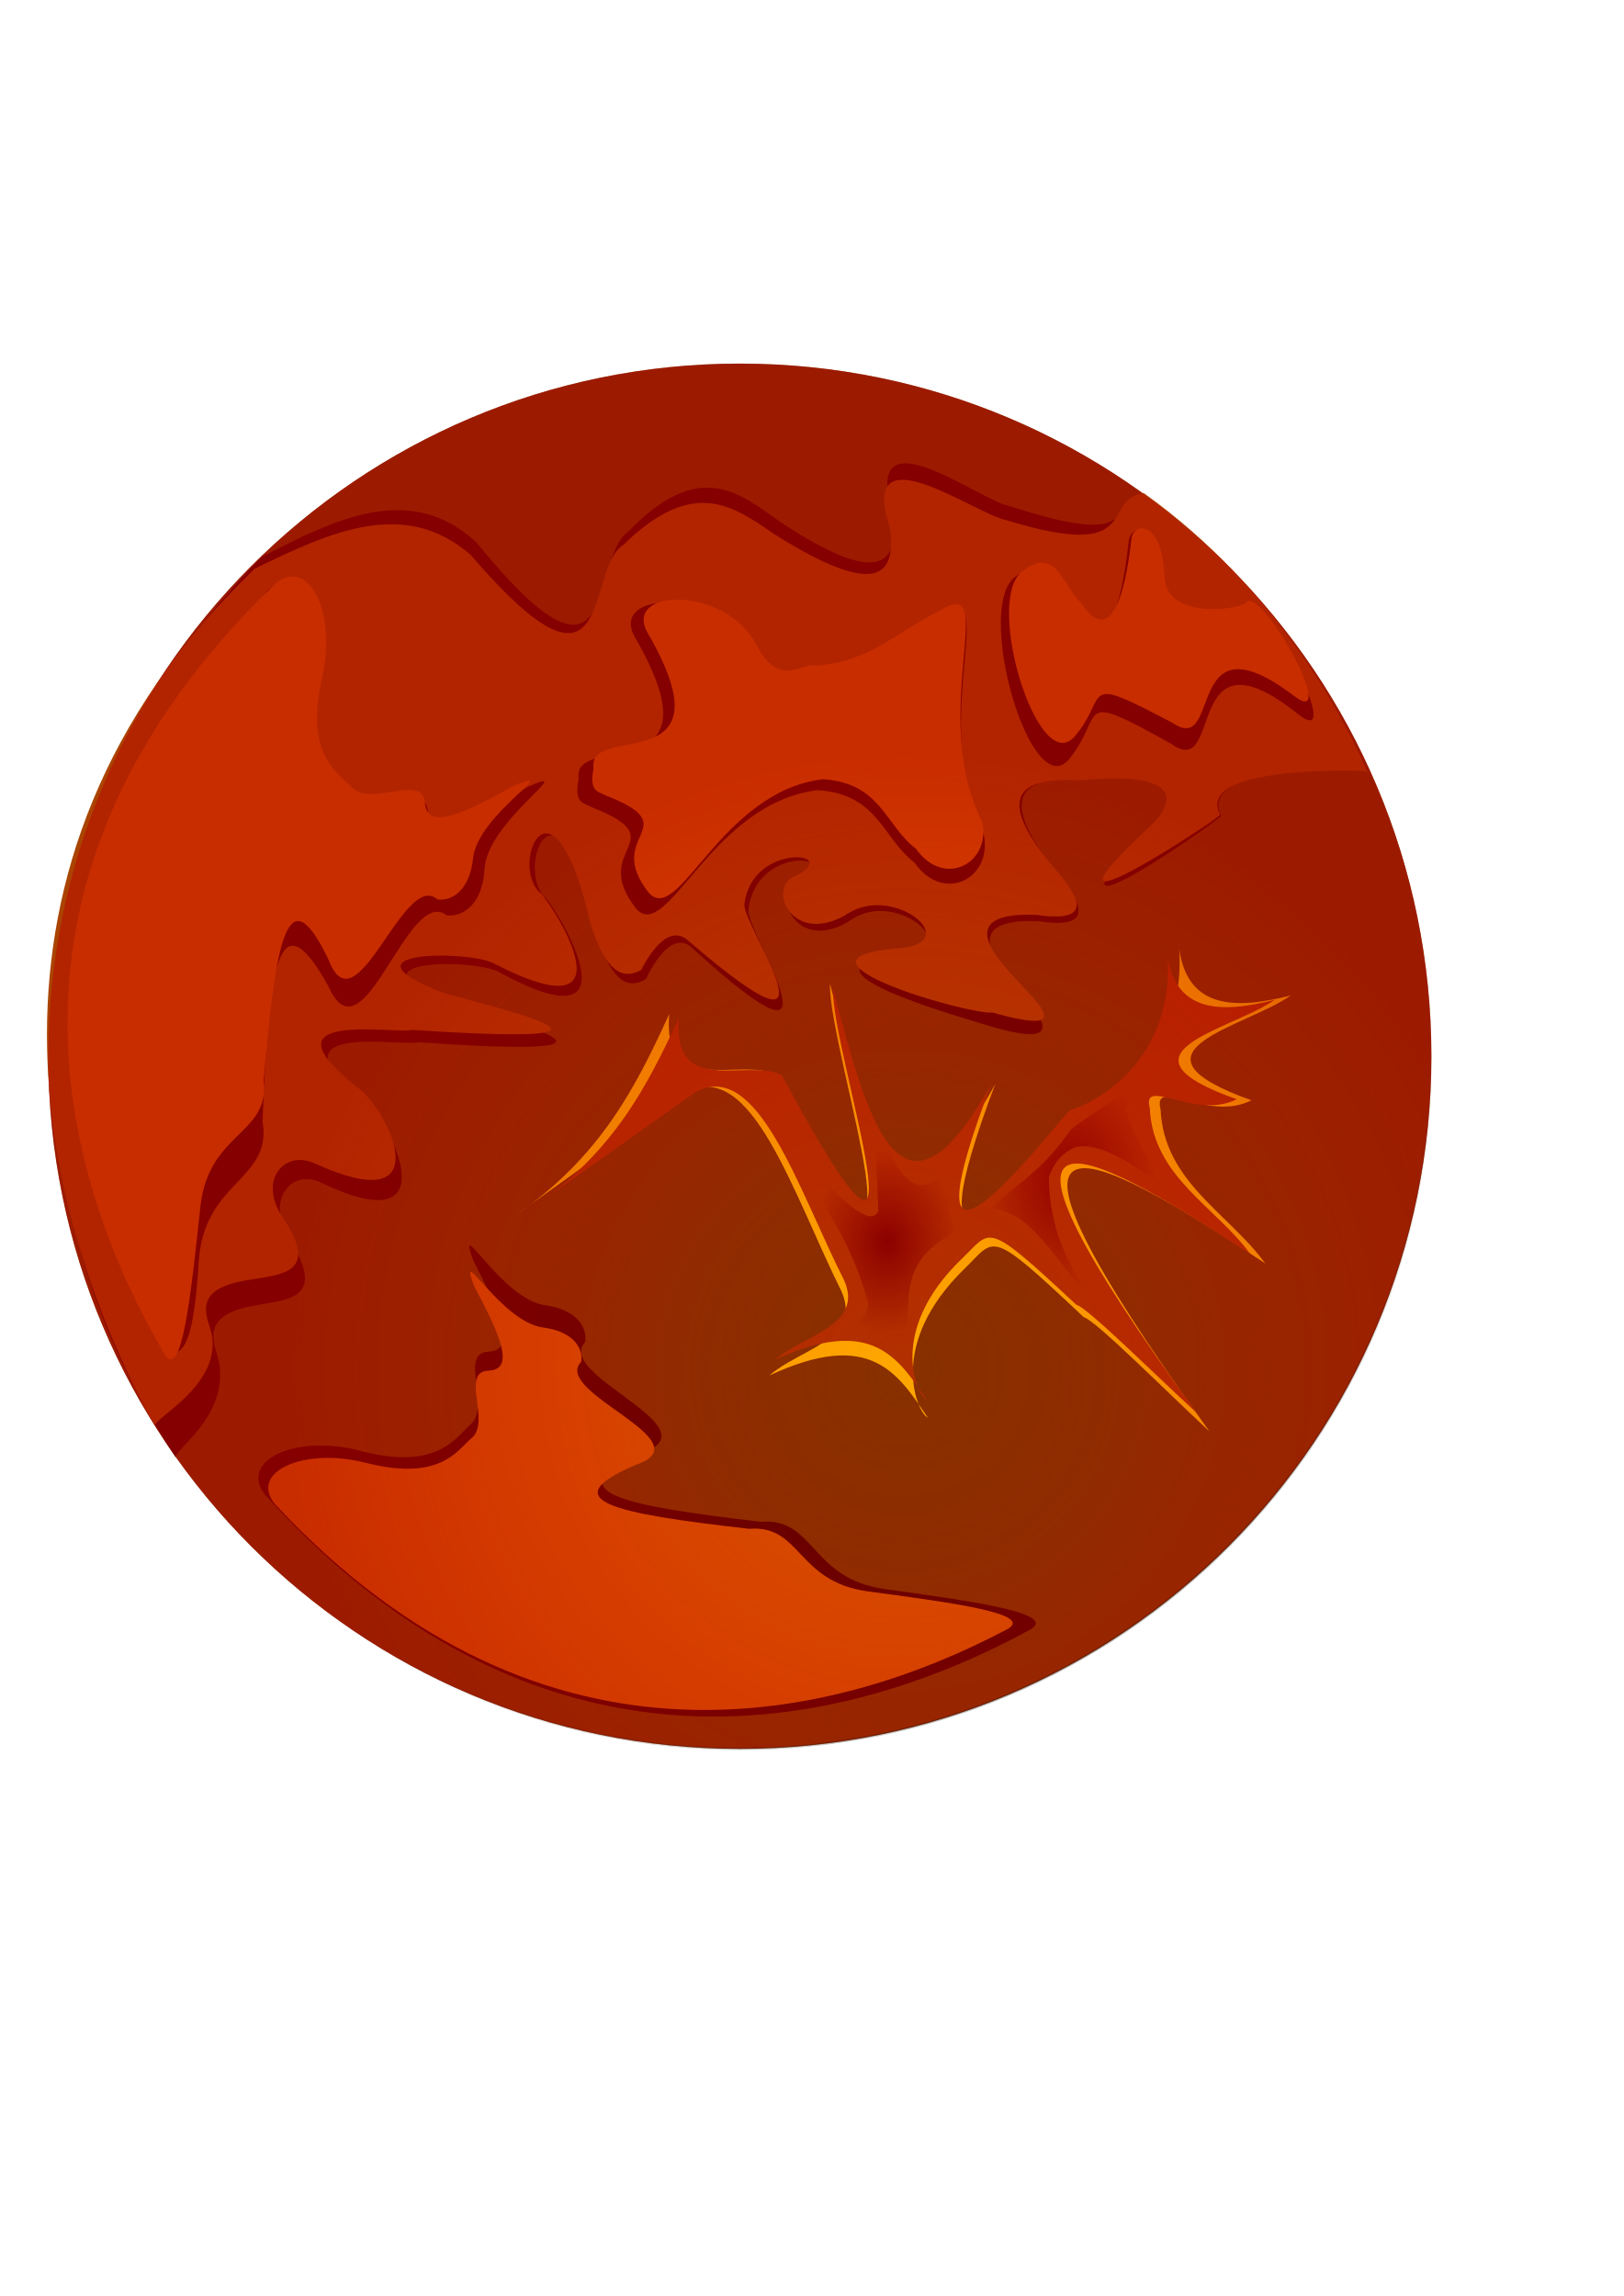
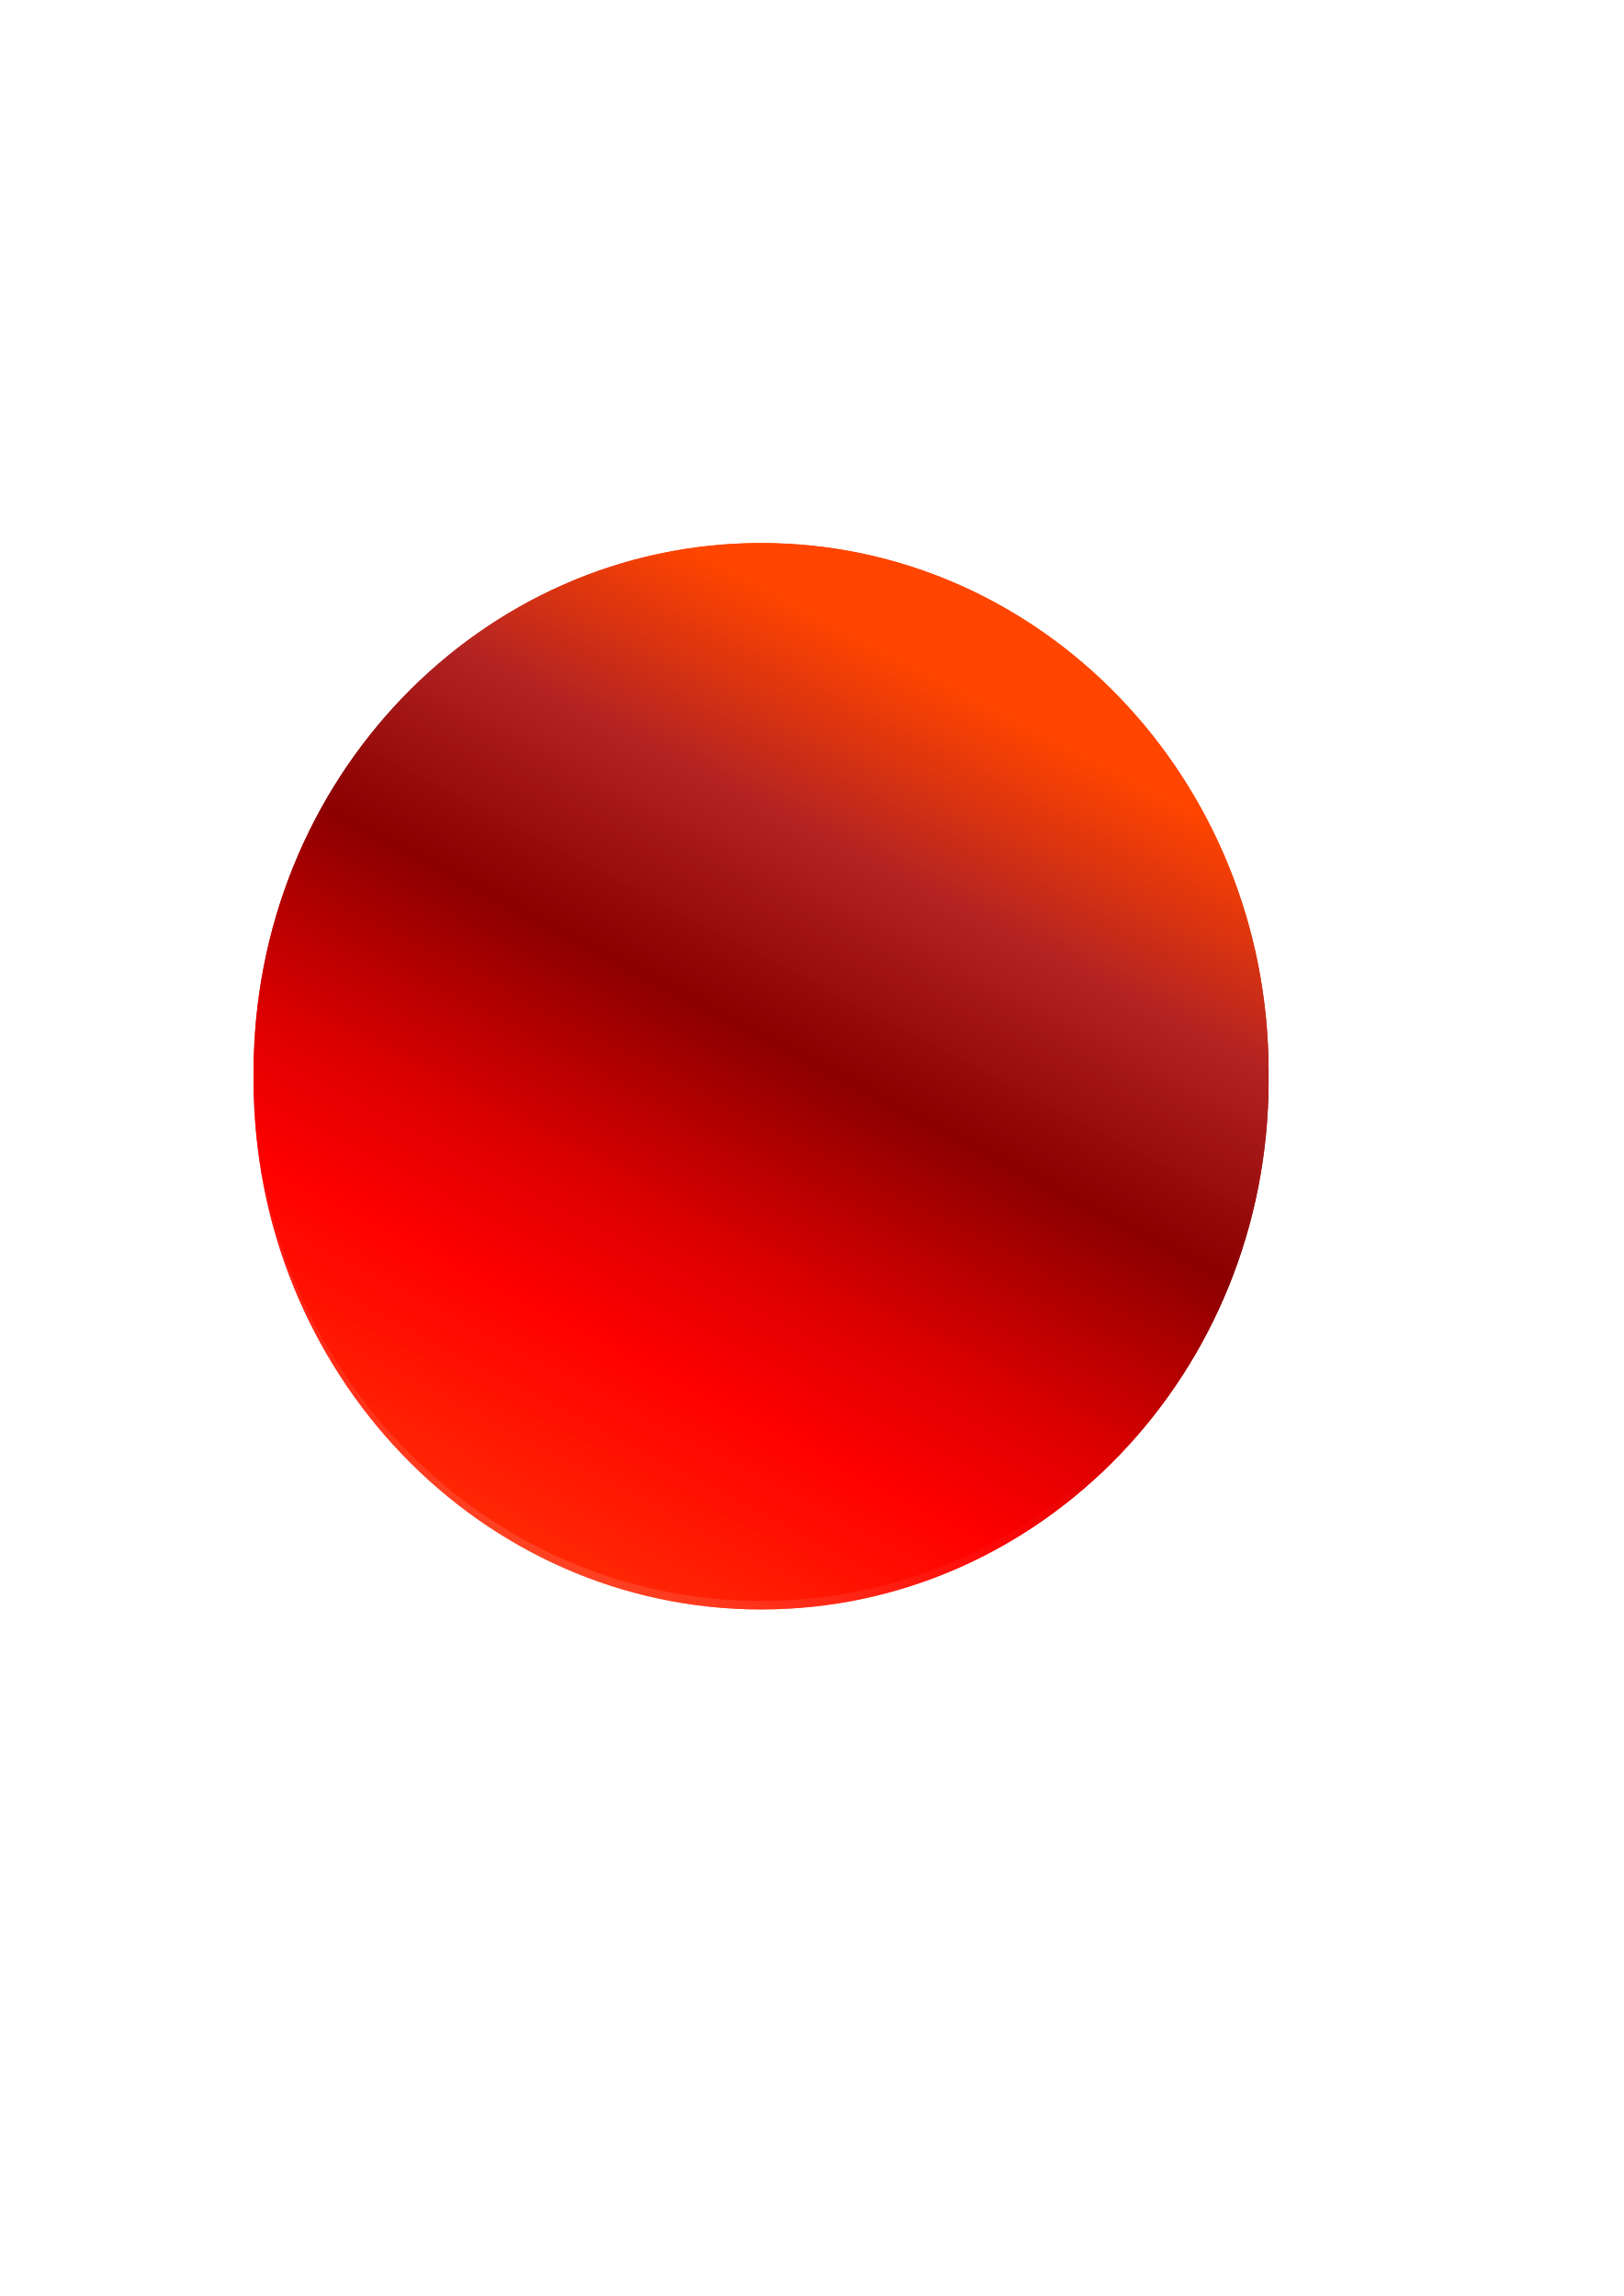
- <svg xmlns="http://www.w3.org/2000/svg" xmlns:xlink="http://www.w3.org/1999/xlink" width="210mm" height="297mm" id="svg3961" version="1.1">
-   <defs id="defs3963">
-     <linearGradient id="linearGradient4587">
-       <stop style="stop-color:#fe0000;stop-opacity:0.098;" offset="0" id="stop4589" />
-       <stop id="stop4597" offset="0.25" style="stop-color:#ed0000;stop-opacity:0.196;" />
-       <stop id="stop4595" offset="0.5" style="stop-color:#dd0000;stop-opacity:0.392;" />
-       <stop style="stop-color:#bc0000;stop-opacity:0.784;" offset="1" id="stop4591" />
+ <svg xmlns="http://www.w3.org/2000/svg" xmlns:xlink="http://www.w3.org/1999/xlink" width="210mm" height="297mm" id="svg2" version="1.1">
+   <defs id="defs4">
+     <linearGradient xlink:href="#linearGradient5622" id="linearGradient5689" gradientUnits="userSpaceOnUse" x1="378.346" y1="460.055" x2="180.563" y2="81.267" />
+     <linearGradient id="linearGradient5622">
+       <stop style="stop-color:#ff4500;stop-opacity:1;" offset="0" id="stop5624" />
+       <stop id="stop5634" offset="0.207" style="stop-color:#b22222 ;stop-opacity:0.976;" />
+       <stop id="stop5632" offset="0.415" style="stop-color:#8b0000 ;stop-opacity:0.953;" />
+       <stop id="stop5630" offset="0.637" style="stop-color:#dd0000;stop-opacity:0.906;" />
+       <stop id="stop5628" offset="0.773" style="stop-color:#fe0000;stop-opacity:0.812;" />
+       <stop style="stop-color:#ff2400;stop-opacity:0.629;" offset="1" id="stop5626" />
    </linearGradient>
-     <linearGradient id="linearGradient4577">
-       <stop style="stop-color:#000000;stop-opacity:1;" offset="0" id="stop4579" />
-       <stop style="stop-color:#000000;stop-opacity:0;" offset="1" id="stop4581" />
+     <linearGradient xlink:href="#linearGradient5622" id="linearGradient5691" gradientUnits="userSpaceOnUse" x1="378.346" y1="460.055" x2="180.563" y2="81.267" />
+     <linearGradient id="linearGradient3232">
+       <stop style="stop-color:#ff4500;stop-opacity:1;" offset="0" id="stop3234" />
+       <stop id="stop3236" offset="0.207" style="stop-color:#b22222 ;stop-opacity:0.976;" />
+       <stop id="stop3238" offset="0.415" style="stop-color:#8b0000 ;stop-opacity:0.953;" />
+       <stop id="stop3240" offset="0.637" style="stop-color:#dd0000;stop-opacity:0.906;" />
+       <stop id="stop3242" offset="0.773" style="stop-color:#fe0000;stop-opacity:0.812;" />
+       <stop style="stop-color:#ff2400;stop-opacity:0.629;" offset="1" id="stop3244" />
    </linearGradient>
-     <linearGradient id="linearGradient4545">
-       <stop style="stop-color:#800000;stop-opacity:1;" offset="0" id="stop4547" />
-       <stop style="stop-color:#800000;stop-opacity:0;" offset="1" id="stop4549" />
+     <linearGradient xlink:href="#linearGradient5622" id="linearGradient5693" gradientUnits="userSpaceOnUse" x1="378.346" y1="460.055" x2="180.563" y2="81.267" />
+     <linearGradient id="linearGradient3247">
+       <stop style="stop-color:#ff4500;stop-opacity:1;" offset="0" id="stop3249" />
+       <stop id="stop3251" offset="0.207" style="stop-color:#b22222 ;stop-opacity:0.976;" />
+       <stop id="stop3253" offset="0.415" style="stop-color:#8b0000 ;stop-opacity:0.953;" />
+       <stop id="stop3255" offset="0.637" style="stop-color:#dd0000;stop-opacity:0.906;" />
+       <stop id="stop3257" offset="0.773" style="stop-color:#fe0000;stop-opacity:0.812;" />
+       <stop style="stop-color:#ff2400;stop-opacity:0.629;" offset="1" id="stop3259" />
    </linearGradient>
-     <linearGradient id="linearGradient4537">
-       <stop style="stop-color:#800000;stop-opacity:1;" offset="0" id="stop4539" />
-       <stop style="stop-color:#800000;stop-opacity:0;" offset="1" id="stop4541" />
+     <linearGradient xlink:href="#linearGradient5622" id="linearGradient5695" gradientUnits="userSpaceOnUse" x1="378.346" y1="460.055" x2="180.563" y2="81.267" />
+     <linearGradient id="linearGradient3262">
+       <stop style="stop-color:#ff4500;stop-opacity:1;" offset="0" id="stop3264" />
+       <stop id="stop3266" offset="0.207" style="stop-color:#b22222 ;stop-opacity:0.976;" />
+       <stop id="stop3268" offset="0.415" style="stop-color:#8b0000 ;stop-opacity:0.953;" />
+       <stop id="stop3270" offset="0.637" style="stop-color:#dd0000;stop-opacity:0.906;" />
+       <stop id="stop3272" offset="0.773" style="stop-color:#fe0000;stop-opacity:0.812;" />
+       <stop style="stop-color:#ff2400;stop-opacity:0.629;" offset="1" id="stop3274" />
    </linearGradient>
-     <radialGradient xlink:href="#linearGradient4537" id="radialGradient4543" cx="433.355" cy="606.885" fx="433.355" fy="606.885" r="35.355" gradientTransform="matrix(0.8895777,0,0,1.123687,51.04179,-76.50817)" gradientUnits="userSpaceOnUse" />
-     <radialGradient xlink:href="#linearGradient4545" id="radialGradient4551" cx="523.023" cy="576.58" fx="523.023" fy="576.58" r="42.19" gradientTransform="matrix(0.8895777,0,0,1.142678,51.04179,-80.18855)" gradientUnits="userSpaceOnUse" />
-     <radialGradient xlink:href="#linearGradient4577" id="radialGradient4585" cx="385.552" cy="559.849" fx="385.552" fy="559.849" r="300.5" gradientUnits="userSpaceOnUse" gradientTransform="matrix(0.8895777,0,0,0.8837987,44.87673,56.28461)" />
-     <radialGradient xlink:href="#linearGradient4587" id="radialGradient4593" cx="385.552" cy="559.849" fx="385.552" fy="559.849" r="300.5" gradientUnits="userSpaceOnUse" gradientTransform="matrix(0.8895777,0,0,0.8837987,44.87673,56.28461)" />
  </defs>
  <g id="layer1">
-     <g id="g3016" transform="matrix(1.124129,0,0,1.131479,-57.37755,-78.15848)">
-       <path transform="matrix(1.002379,0,0,0.997619,54.865,111.2361)" d="m 617.143,415.219 c 0,165.685 -134.315,300 -300,300 -165.685,0 -300,-134.315 -300,-300 0,-165.685 134.315,-300 300,-300 165.685,0 300,134.315 300,300 z" id="path3969" style="fill:#803300;fill-opacity:1;fill-rule:evenodd;stroke:none" />
-       <path id="path4479" d="m 127.412,698.691 c 0.31,-4.016 22.136,-17.36 19.075,-39.932 -0.998,-7.359 -10.524,-20.671 13.96,-25.335 15.263,-2.908 33.313,-2.355 16.406,-28.987 -10.434,-16.435 0.589,-30.712 13.976,-24.294 53.784,25.783 32.834,-22.271 19.613,-33.621 -44.939,-36.52 13.26,-25.159 22.631,-27.085 98.449,6.777 54.899,-5.112 13.922,-16.663 -49.572,-19.805 12.168,-19.731 21.803,-13.268 64.634,34.749 20.874,-33.482 18.771,-33.02 -12.22,-13.808 6.332,-58.504 22.102,13.447 5.132,17.662 11.769,28.584 22.276,22.17 0,0 9.997,-22.558 19.961,-13.529 71.839,65.098 23.569,-6.832 24.575,-16.263 3.066,-28.755 44.119,-23.761 21.281,-12.533 -11.592,5.699 -0.041,32.276 23.754,16.52 19.811,-13.118 50.87,13.736 21.068,16.1 -54.12,4.292 31.667,27.69 38.208,29.86 37.777,11.203 21.685,-5.394 9.563,-19.941 -15.47,-18.111 -10.618,-26.109 12.094,-25.22 23.351,3.564 20.119,-6.101 9.357,-19.512 -40.723,-49.083 6.148,-40.715 11.513,-41.822 42.91,-4.017 39.254,10.41 28.569,20.89 -60.145,58.991 30.688,-4.044 30.16,-5.091 -12.32,-24.45 73.089,-19.724 63.791,-19.565 -13.124,-26.754 -37.414,-74.437 -96.193,-118.497 -18.879,3.226 -0.51,23.319 -60.107,4.093 -13.071,-2.548 -64.288,-42.012 -50.227,3.42 3.101,22.998 -6.797,31.443 -49.319,3.358 -17.796,-12.633 -35.024,-27.202 -65.807,4.481 -16.957,11.199 -3.001,81.65 -66.051,4.498 -28.616,-26.157 -60.911,-10.21 -93.259,6.351 -133.609,135.724 -97.287,301.658 -37.465,388.99 z" style="fill:#550000;stroke:none" />
-       <path style="fill:#aa4400;stroke:none" d="m 118.35,685.152 c 0.312,-3.816 28.006,-17.208 24.925,-38.657 -1.004,-6.993 -10.592,-19.642 14.049,-24.074 15.361,-2.763 33.527,-2.238 16.511,-27.544 -10.501,-15.616 0.593,-29.183 14.066,-23.085 54.13,24.5 33.045,-21.162 19.739,-31.948 -45.228,-34.702 13.345,-23.906 22.776,-25.737 99.081,6.439 55.251,-4.858 14.012,-15.833 -49.89,-18.819 12.246,-18.749 21.943,-12.607 65.049,33.019 21.009,-31.816 18.892,-31.376 -12.299,-13.121 6.373,-55.591 22.244,12.777 5.165,16.782 11.844,27.161 22.419,21.067 0,0 10.061,-21.435 20.089,-12.855 72.301,61.857 23.72,-6.492 24.733,-15.453 3.086,-27.323 44.403,-22.578 21.418,-11.909 -11.667,5.415 -0.041,30.669 23.906,15.698 19.938,-12.465 51.191,12.985 21.203,15.298 -54.601,4.212 31.467,28.851 41.318,27.661 38.019,10.645 18.96,-4.412 6.76,-18.236 -15.57,-17.21 -10.686,-24.81 12.172,-23.965 23.501,3.386 20.248,-5.797 9.417,-18.541 -40.984,-46.64 6.187,-38.688 11.587,-39.74 43.185,-3.817 39.506,9.892 28.752,19.851 -60.531,56.054 30.885,-3.842 30.353,-4.838 -12.399,-23.232 73.558,-18.742 64.201,-18.591 -9.628,-21.146 -38.371,-78.57 -97.527,-120.436 -19,3.066 0.203,29.997 -59.777,11.728 -13.155,-2.421 -64.701,-39.921 -50.549,3.25 3.121,21.853 -6.84,29.877 -49.636,3.191 -17.91,-12.004 -35.249,-25.848 -66.23,4.258 -17.065,10.642 -3.021,77.585 -66.476,4.274 -28.8,-24.855 -61.302,-9.702 -93.858,6.034 C 27.315,443.782 69.875,598.275 118.35,685.152 z" id="path4481" />
-       <path id="path4483" d="M 167.37,324.271 C 51,468.621 79.39,559.16 118.683,645.647 c 9.317,14.066 16.275,10.988 18.744,-31 2.092,-35.571 32.129,-35.328 27.795,-60.923 2.556,-68.115 6.865,-97.638 28.639,-58.432 15.278,34.123 34.367,-44.235 51.551,-30.641 8.722,0.594 15.613,-6.882 16.333,-20.071 1.148,-21.025 42.326,-45.937 18.751,-35.511 -23.594,14.114 -41.776,23.852 -43.458,10.206 -1.735,-14.068 -26.79,3.653 -36.016,-5.93 -6.732,-6.406 -23.826,-13.579 -16.901,-51.133 5.696,-30.886 -1.022,-52.102 -16.751,-37.94 z" style="fill:#550000;stroke:none" />
-       <path id="path4485" d="m 327.035,344.223 c 39.242,67.355 -27.663,40.515 -24.343,61.282 -2.226,10.822 2.264,10.505 5.478,12.305 37.585,14.662 -1.559,17.459 19.582,43.989 13.649,14.99 32.351,-45.666 78.758,-51.306 26.465,1.648 28.266,20.829 42.243,31.354 12.623,17.947 34.016,6.768 30.071,-12.114 -25.146,-48.845 9.172,-113.907 -20.048,-94.774 -18.02,8.432 -30.336,22.539 -55.131,24.228 -6.935,-1.446 -16.786,10.502 -27.184,-9.321 -14.07,-26.823 -60.478,-25.574 -49.426,-5.644 z" style="fill:#550000;stroke:none" />
-       <path id="path4487" d="m 493.144,317.858 c -19.261,11.867 6.132,99.678 22.912,79.097 16.072,-19.713 1.28,-30.224 44.391,-6.413 22.838,16.358 4.565,-52.961 55.131,-12.827 20.661,16.399 -12.533,-49.345 -21.48,-44.893 0.29,3.463 -36.294,9.779 -37.231,-11.401 -1.242,-28.073 -14.153,-26.047 -15.036,-18.527 -0.787,6.704 -5.636,57.864 -22.912,30.641 -7.83,-7.309 -11.113,-27.067 -25.775,-15.677 z" style="fill:#550000;stroke:none" />
-       <path id="path4483-5" d="m 170.562,321.431 c -132.824,127.447 -91.404,258.692 -48.256,332.298 7.687,13.214 11.775,-24.891 15.856,-63.16 3.457,-32.42 30.259,-31.031 27.535,-54.586 5.328,-62.138 10.494,-88.945 28.177,-52.277 12.111,31.772 32.655,-39.082 47.386,-25.994 7.759,0.882 14.244,-5.681 15.477,-17.704 1.965,-19.166 39.836,-40.328 18.325,-31.718 -21.692,11.979 -38.357,20.17 -39.249,7.636 -0.919,-12.922 -24.077,2.296 -31.884,-6.818 -5.723,-6.114 -20.661,-13.333 -12.8,-47.377 6.465,-27.999 -5.894,-52.629 -20.567,-40.3 z" style="fill:#d45500;stroke:none" />
-       <path id="path4485-1" d="m 332.53,342.304 c 37.656,64.505 -26.546,38.8 -23.36,58.689 -2.136,10.364 2.173,10.061 5.256,11.785 36.066,14.041 -1.496,16.72 18.791,42.127 13.097,14.355 31.044,-43.734 75.576,-49.135 25.395,1.578 27.124,19.947 40.536,30.027 12.113,17.187 32.642,6.482 28.856,-11.601 -24.13,-46.778 8.801,-109.086 -19.238,-90.763 -17.292,8.075 -29.111,21.585 -52.903,23.203 -6.655,-1.385 -16.108,10.058 -26.086,-8.926 -13.502,-25.688 -58.035,-24.492 -47.429,-5.405 z" style="fill:#d45500;stroke:none" />
-       <path style="fill:#d45500;stroke:none" d="m 496.433,315.346 c -18.45,10.79 5.874,90.627 21.947,71.915 15.395,-17.923 1.226,-27.479 42.521,-5.831 21.877,14.872 4.372,-48.152 52.809,-11.662 19.791,14.91 -12.005,-44.864 -20.575,-40.816 0.278,3.149 -34.766,8.891 -35.663,-10.366 -1.19,-25.524 -13.557,-23.682 -14.402,-16.845 -0.754,6.096 -5.399,52.61 -21.947,27.859 -7.501,-6.646 -10.645,-24.609 -24.69,-14.253 z" id="path4525" />
-       <path id="path4527" d="m 349.162,541.483 c 28.503,-16.384 46.933,44.094 67.841,85.659 9.131,20.76 -18.889,25.087 -31.389,36.279 44.348,-20.572 56.012,-0.484 68.854,18.139 -3.822,-1.069 -18.8,-30.83 16.201,-64.496 13.478,-12.963 9.975,-17.847 51.64,21.163 5.237,1.377 34.995,31.228 54.678,49.38 -110.41,-152.101 -54.342,-124.513 24.301,-72.558 -15.856,-21.728 -44.102,-35.234 -45.565,-66.511 -3.723,-14.745 20.42,5.673 39.49,-4.031 -59.707,-21.223 -2.325,-31.52 17.213,-45.349 -25.015,6.44 -45.042,5.434 -48.603,-20.155 3.186,52.023 -38.374,69.261 -44.552,70.542 -30.463,36.45 -72.666,86.193 -35.439,-12.093 -41.686,75.507 -56.504,14.643 -71.891,-43.333 -0.889,28.837 49.725,175.566 -23.289,39.302 -16.163,-7.782 -49.728,10.414 -46.578,-26.201 -14.366,31.049 -29.668,61.891 -67.841,87.674 z" style="fill:#feb100;fill-opacity:1;stroke:none" />
-       <path id="path4531" d="m 353.109,541.186 c 27.308,-15.513 44.966,41.751 64.998,81.107 8.748,19.657 -18.097,23.754 -30.073,34.351 42.489,-19.479 53.665,-0.459 65.968,17.176 -3.662,-1.012 -18.012,-29.192 15.522,-61.069 12.913,-12.274 9.556,-16.898 49.476,20.038 5.017,1.304 33.528,29.568 52.386,46.756 -105.782,-144.019 -52.064,-117.897 23.283,-68.702 -15.191,-20.573 -42.253,-33.362 -43.655,-62.977 -3.567,-13.962 19.564,5.372 37.834,-3.817 -57.205,-20.095 -2.227,-29.845 16.492,-42.939 -23.966,6.098 -43.154,5.145 -46.565,-19.084 3.052,49.258 -36.765,65.581 -42.685,66.794 -29.186,34.513 -69.621,81.613 -33.954,-11.45 -39.938,71.495 -54.136,13.865 -68.878,-41.03 -0.851,27.304 47.641,166.237 -22.313,37.214 -15.486,-7.368 -47.644,9.86 -44.625,-24.809 -13.764,29.399 -28.425,58.602 -64.998,83.015 z" style="fill:#ad3200;fill-opacity:1;stroke:none" />
-       <path id="path4533" d="m 391.689,560.882 c 12.363,23.85 28.165,38.564 36.993,71.802 -2.297,12.131 -11.322,9.372 -17.074,13.857 16.289,-8.465 24.369,-0.94 31.302,8.818 7.581,-18.124 -6.309,-39.29 24.188,-54.166 -8.874,-15.699 4.192,-28.623 7.114,-42.829 -12.716,16.638 -24.517,44.631 -42.684,-6.298 l 1.423,40.31 c -3.935,9.062 -22.493,-11.006 -41.262,-31.492 z" style="fill:url(#radialGradient4543);fill-opacity:1;stroke:none" />
-       <path id="path4535" d="m 481.806,591.366 c 11.611,-11.224 22.109,-15.795 34.933,-34.263 14.121,-11.13 29.102,-16.271 42.021,-35.775 -1.43,4.539 -11.388,14.481 0.506,10.581 -6.524,6.099 -5.511,-2.802 -18.732,16.628 5.089,15.705 13.983,29.138 25.82,40.814 1.258,2.317 -34.414,-32.037 -49.615,-23.682 -5.654,3.219 -7.973,7.545 -9.619,12.093 0.206,21.224 7.76,37.876 18.732,52.403 -14.5,-13.598 -25.952,-38.316 -44.046,-38.798 z" style="fill:url(#radialGradient4551);fill-opacity:1;stroke:none" />
-       <path style="fill:#550000;stroke:none" d="m 166.428,715.128 c 123.878,136.08 256.969,98.943 332.227,58.302 13.509,-7.238 -24.633,-12.485 -62.94,-17.731 -32.452,-4.444 -30.226,-31.062 -53.966,-29.082 -62.239,-7.225 -89.001,-13.195 -51.628,-29.65 32.283,-11.064 -38.238,-33.696 -24.637,-47.944 1.126,-7.691 -5.264,-14.346 -17.301,-15.944 -19.187,-2.548 -39.266,-40.877 -31.286,-19.212 11.358,21.95 19.068,38.781 6.453,39.28 -13.006,0.514 1.56,24.022 -7.835,31.506 -6.318,5.504 -14.03,20.139 -47.977,11.265 -27.919,-7.299 -53.038,4.232 -41.111,19.211 z" id="path4553" />
-       <path id="path4555" d="m 170.595,718.976 c 118.63,126.551 246.084,92.015 318.154,54.219 12.937,-6.731 -23.589,-11.61 -60.274,-16.489 -31.077,-4.133 -28.946,-28.887 -51.68,-27.046 -59.603,-6.72 -85.231,-12.271 -49.441,-27.574 30.916,-10.289 -36.618,-31.336 -23.593,-44.587 1.078,-7.153 -5.041,-13.341 -16.568,-14.828 -18.374,-2.37 -37.603,-38.015 -29.96,-17.867 10.877,20.413 18.26,36.066 6.18,36.53 -12.455,0.478 1.494,22.34 -7.503,29.3 -6.05,5.118 -13.436,18.729 -45.945,10.476 -26.736,-6.788 -50.791,3.936 -39.369,17.866 z" style="fill:#d45500;stroke:none" />
-       <path style="opacity:0.599;fill:url(#radialGradient4593);fill-opacity:1;fill-rule:evenodd;stroke:url(#radialGradient4585);stroke-opacity:1" id="path4575" d="m 617.143,415.219 c 0,165.685 -134.315,300 -300,300 -165.685,0 -300,-134.315 -300,-300 0,-165.685 134.315,-300 300,-300 165.685,0 300,134.315 300,300 z" transform="matrix(1.002379,0,0,0.997619,54.865,111.2361)" />
+     <g id="g5678" transform="matrix(1.093207,0,0,-1.093207,-29.49601,846.2139)" style="stroke:none">
+       <path transform="translate(55.76923,13.46153)" d="m 538.462,277.362 c 0,130.637 -101.597,236.538 -226.923,236.538 -125.326,0 -226.923,-105.902 -226.923,-236.538 0,-130.637 101.597,-236.538 226.923,-236.538 125.326,0 226.923,105.902 226.923,236.538 z" id="path4132" style="fill:url(#linearGradient5689);fill-opacity:1;fill-rule:nonzero;stroke:none" />
+       <g transform="translate(534.6154,-217.3077)" id="g5647" style="stroke:none">
+         <g id="g5642" transform="translate(-480.7692,234.6154)" style="stroke:none">
+           <path id="path5638" d="m 538.462,277.362 c 0,130.637 -101.597,236.538 -226.923,236.538 -125.326,0 -226.923,-105.902 -226.923,-236.538 0,-130.637 101.597,-236.538 226.923,-236.538 125.326,0 226.923,105.902 226.923,236.538 z" style="fill:url(#linearGradient5691);fill-opacity:1;fill-rule:nonzero;stroke:none" transform="translate(1.923077,0)" />
+         </g>
+       </g>
+       <g id="g5664" style="stroke:none">
+         <path transform="translate(55.76923,13.46153)" d="m 538.462,277.362 c 0,130.637 -101.597,236.538 -226.923,236.538 -125.326,0 -226.923,-105.902 -226.923,-236.538 0,-130.637 101.597,-236.538 226.923,-236.538 125.326,0 226.923,105.902 226.923,236.538 z" id="path5656" style="fill:url(#linearGradient5693);fill-opacity:1;fill-rule:nonzero;stroke:none" />
+         <g transform="translate(534.6154,-217.3077)" id="g5658" style="stroke:none">
+           <g id="g5660" transform="translate(-480.7692,234.6154)" style="stroke:none">
+             <path id="path5662" d="m 538.462,277.362 c 0,130.637 -101.597,236.538 -226.923,236.538 -125.326,0 -226.923,-105.902 -226.923,-236.538 0,-130.637 101.597,-236.538 226.923,-236.538 125.326,0 226.923,105.902 226.923,236.538 z" style="fill:url(#linearGradient5695);fill-opacity:1;fill-rule:nonzero;stroke:none" transform="translate(1.923077,0)" />
+           </g>
+         </g>
+       </g>
    </g>
  </g>
</svg>
